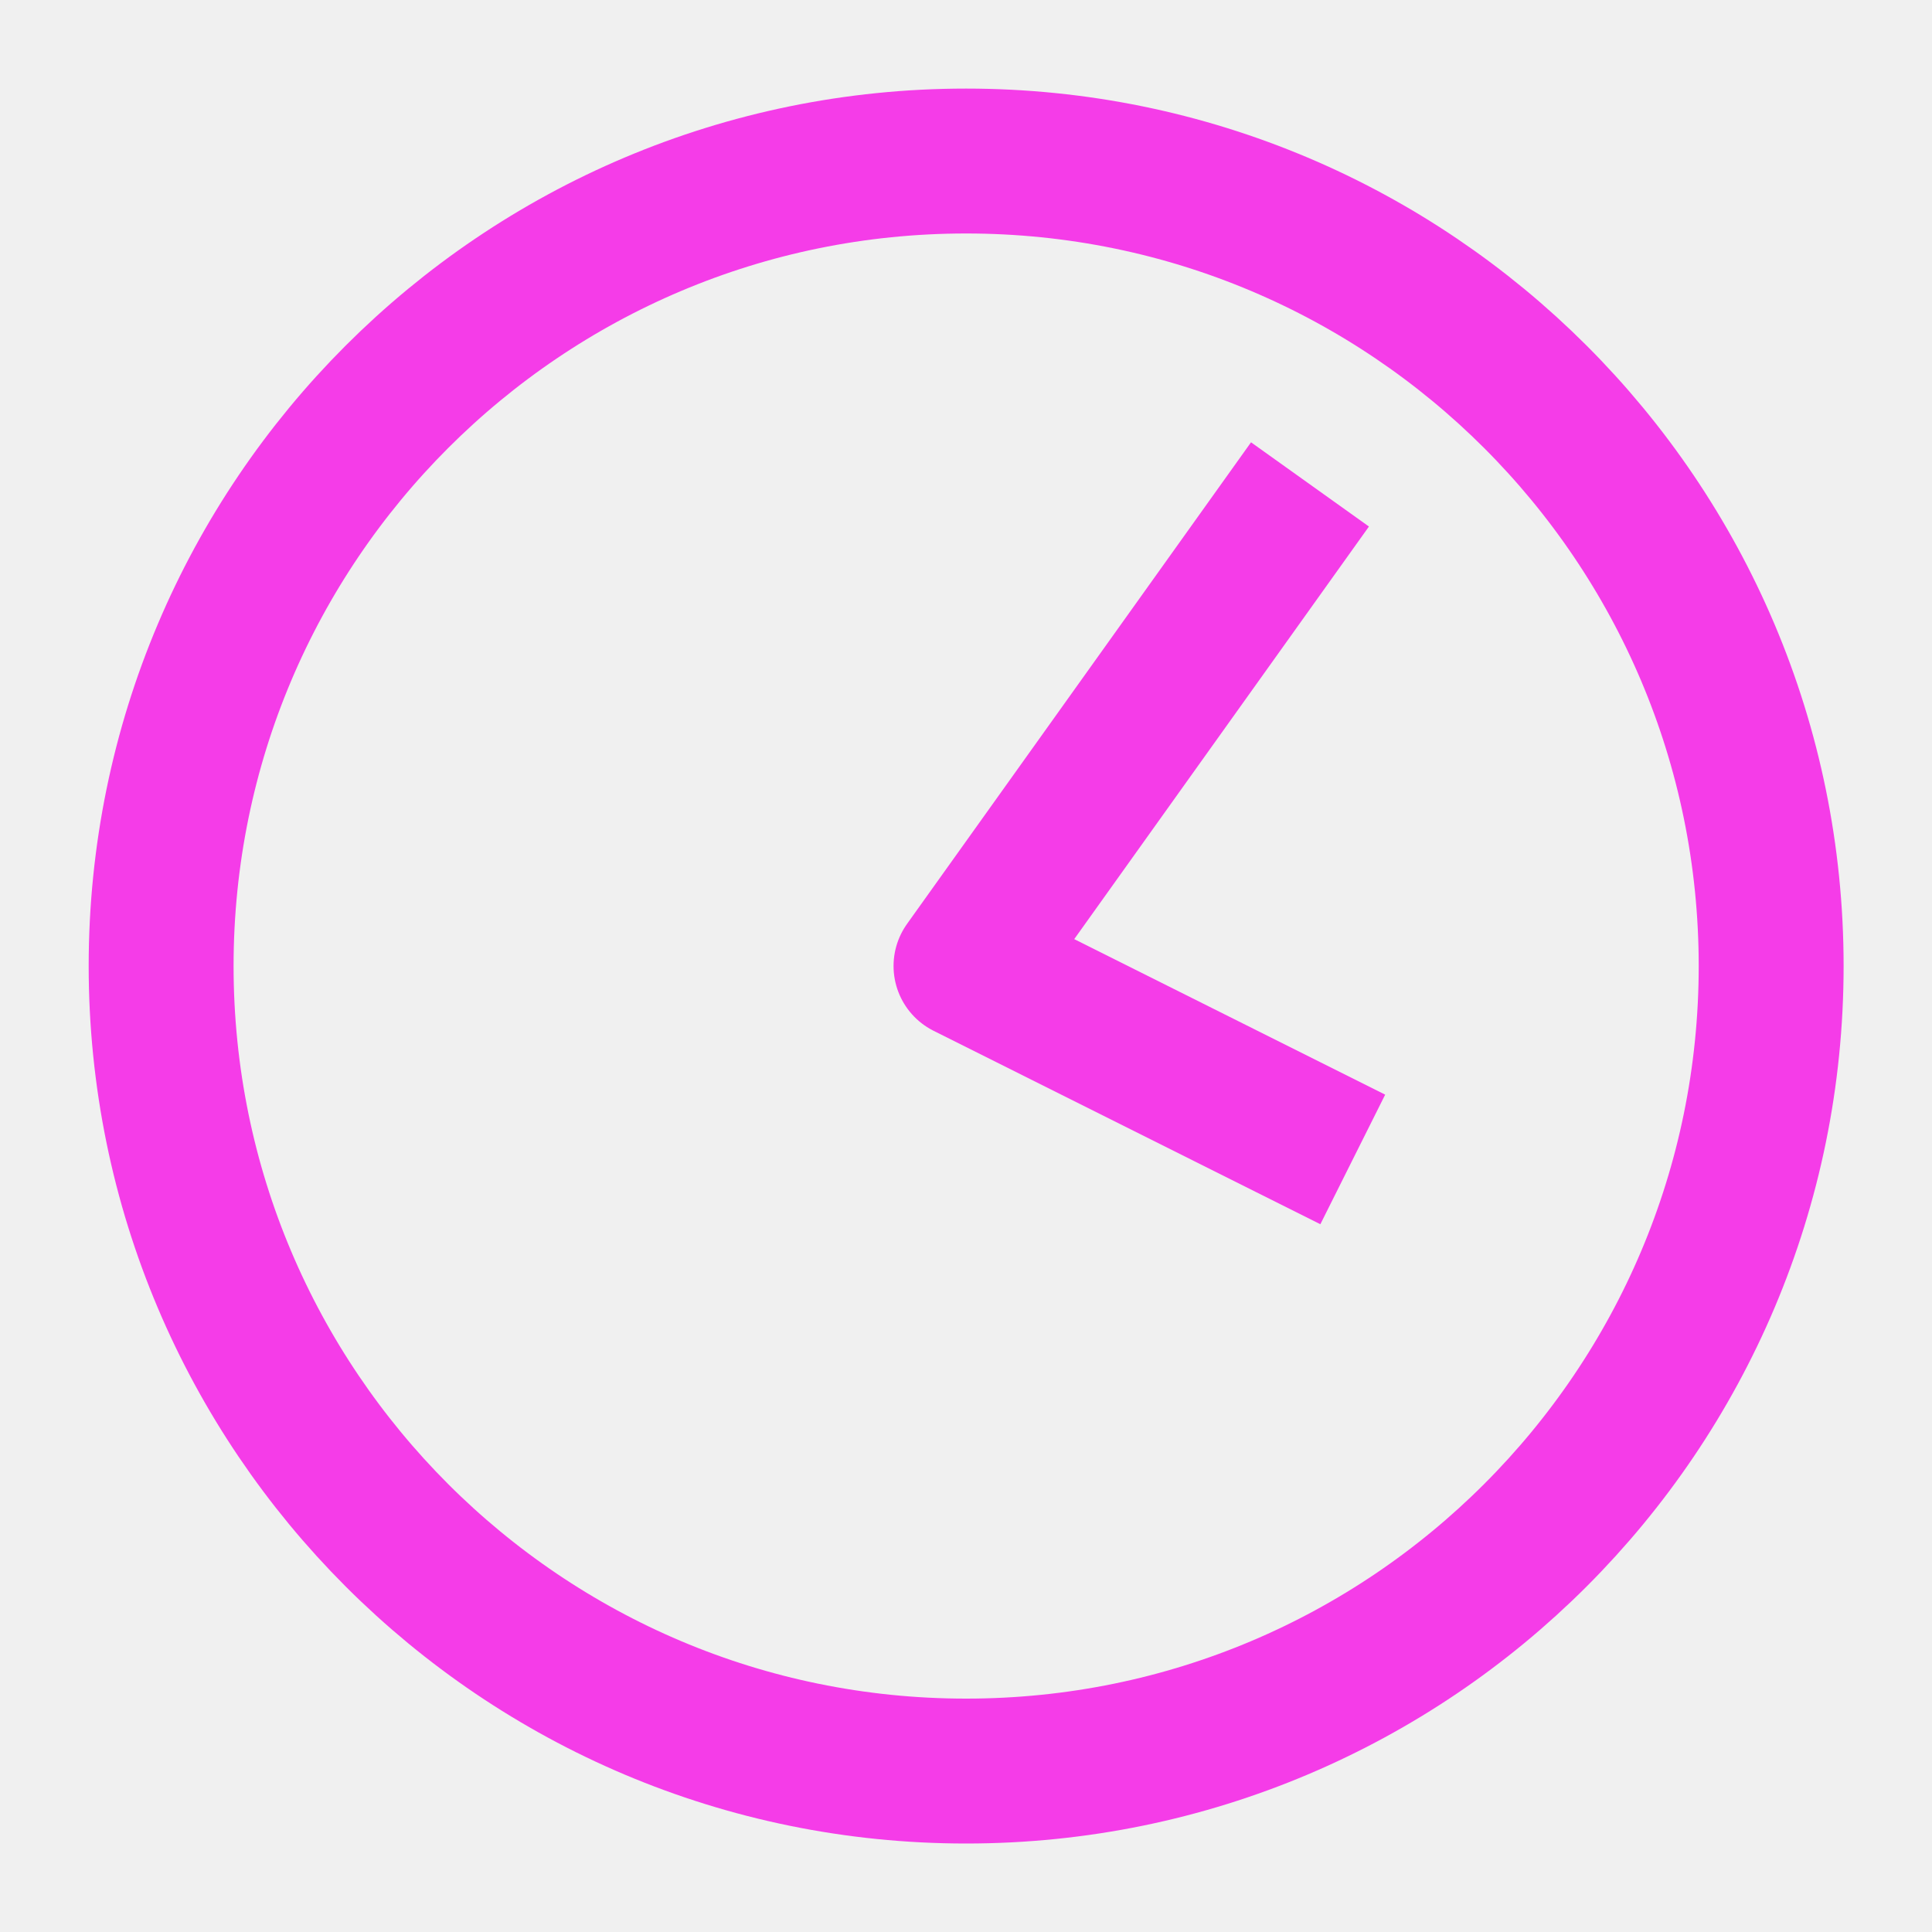
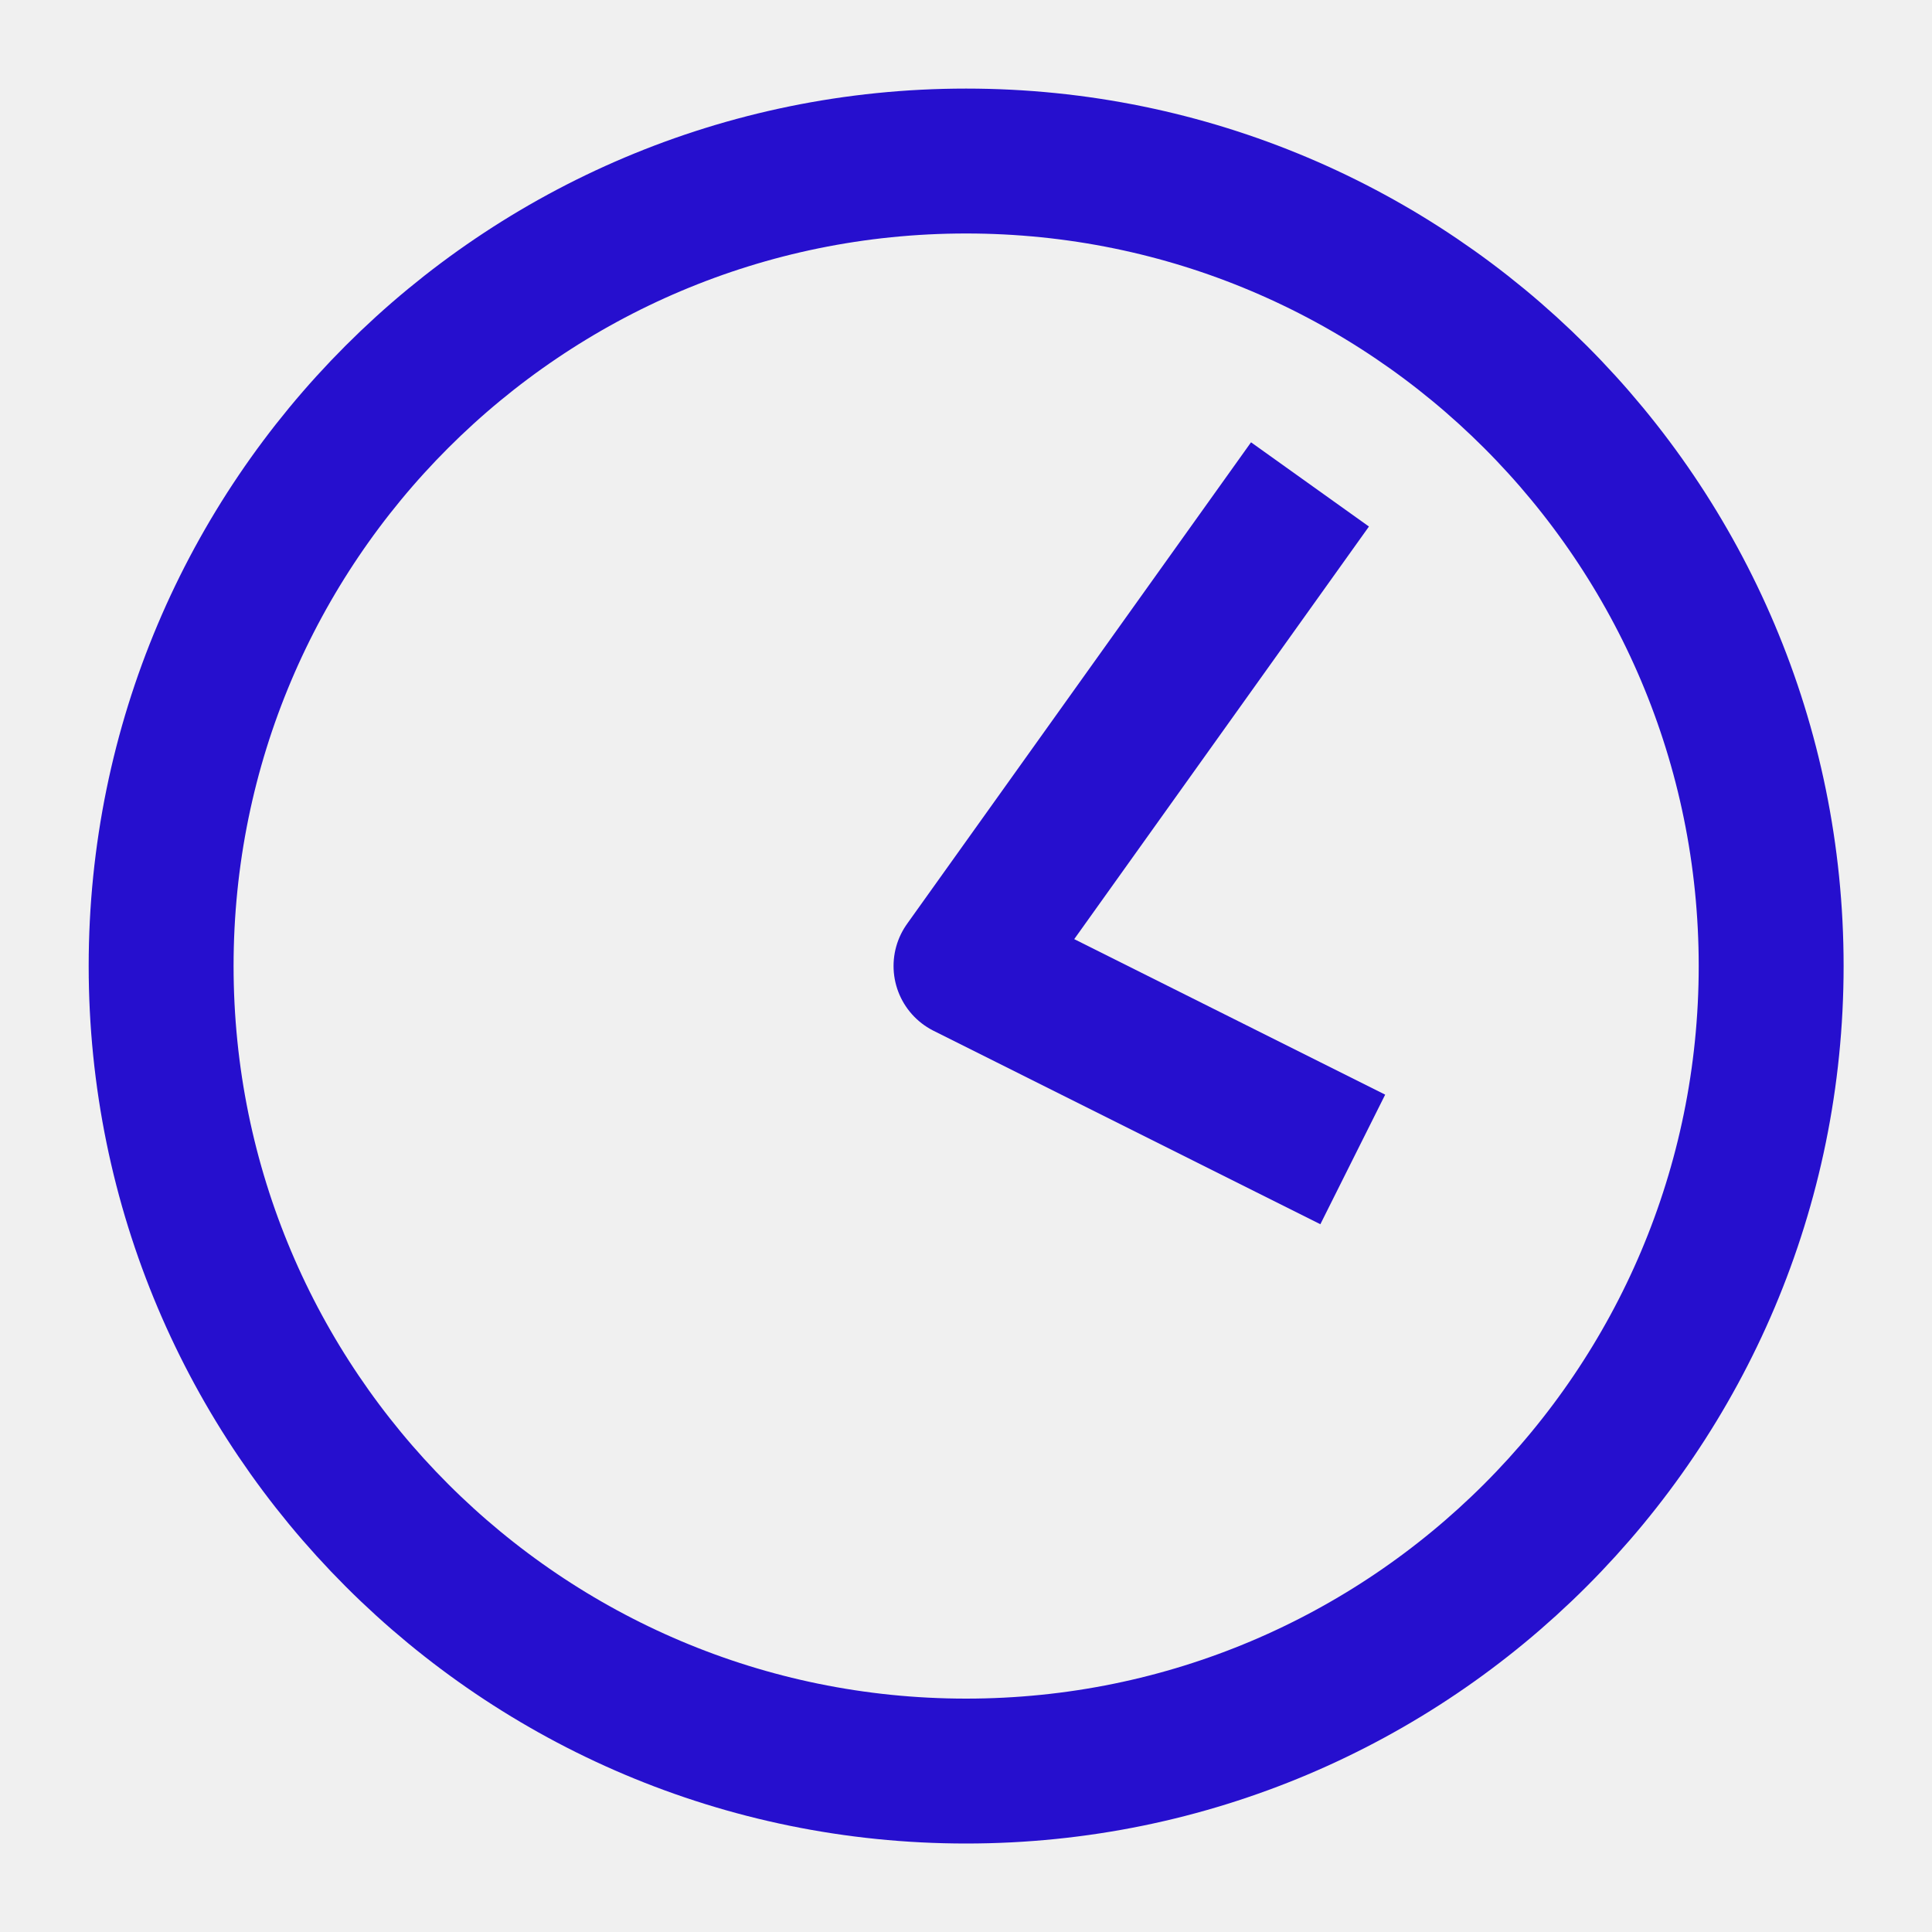
<svg xmlns="http://www.w3.org/2000/svg" width="20" height="20" viewBox="0 0 20 20" fill="none">
  <g clip-path="url(#clip0_24013_5185)">
-     <path d="M10.001 18.334C14.604 18.334 18.335 14.603 18.335 10C18.335 5.398 14.604 1.667 10.001 1.667C5.399 1.667 1.668 5.398 1.668 10C1.668 14.603 5.399 18.334 10.001 18.334Z" stroke="#F53CE8" stroke-width="1.5" stroke-linecap="round" stroke-linejoin="round" />
-     <path d="M13.125 5.625L10 10L13.333 11.667" stroke="#F53CE8" stroke-width="1.5" stroke-linecap="square" stroke-linejoin="round" />
+     <path d="M10.001 18.334C14.604 18.334 18.335 14.603 18.335 10C18.335 5.398 14.604 1.667 10.001 1.667C5.399 1.667 1.668 5.398 1.668 10C1.668 14.603 5.399 18.334 10.001 18.334Z" stroke="#260FCE" stroke-width="1.5" stroke-linecap="round" stroke-linejoin="round" />
+     <path d="M13.125 5.625L10 10L13.333 11.667" stroke="#260FCE" stroke-width="1.5" stroke-linecap="square" stroke-linejoin="round" />
  </g>
  <defs>
    <clipPath id="clip0_24013_5185">
      <rect width="20" height="20" fill="white" />
    </clipPath>
  </defs>
</svg>
